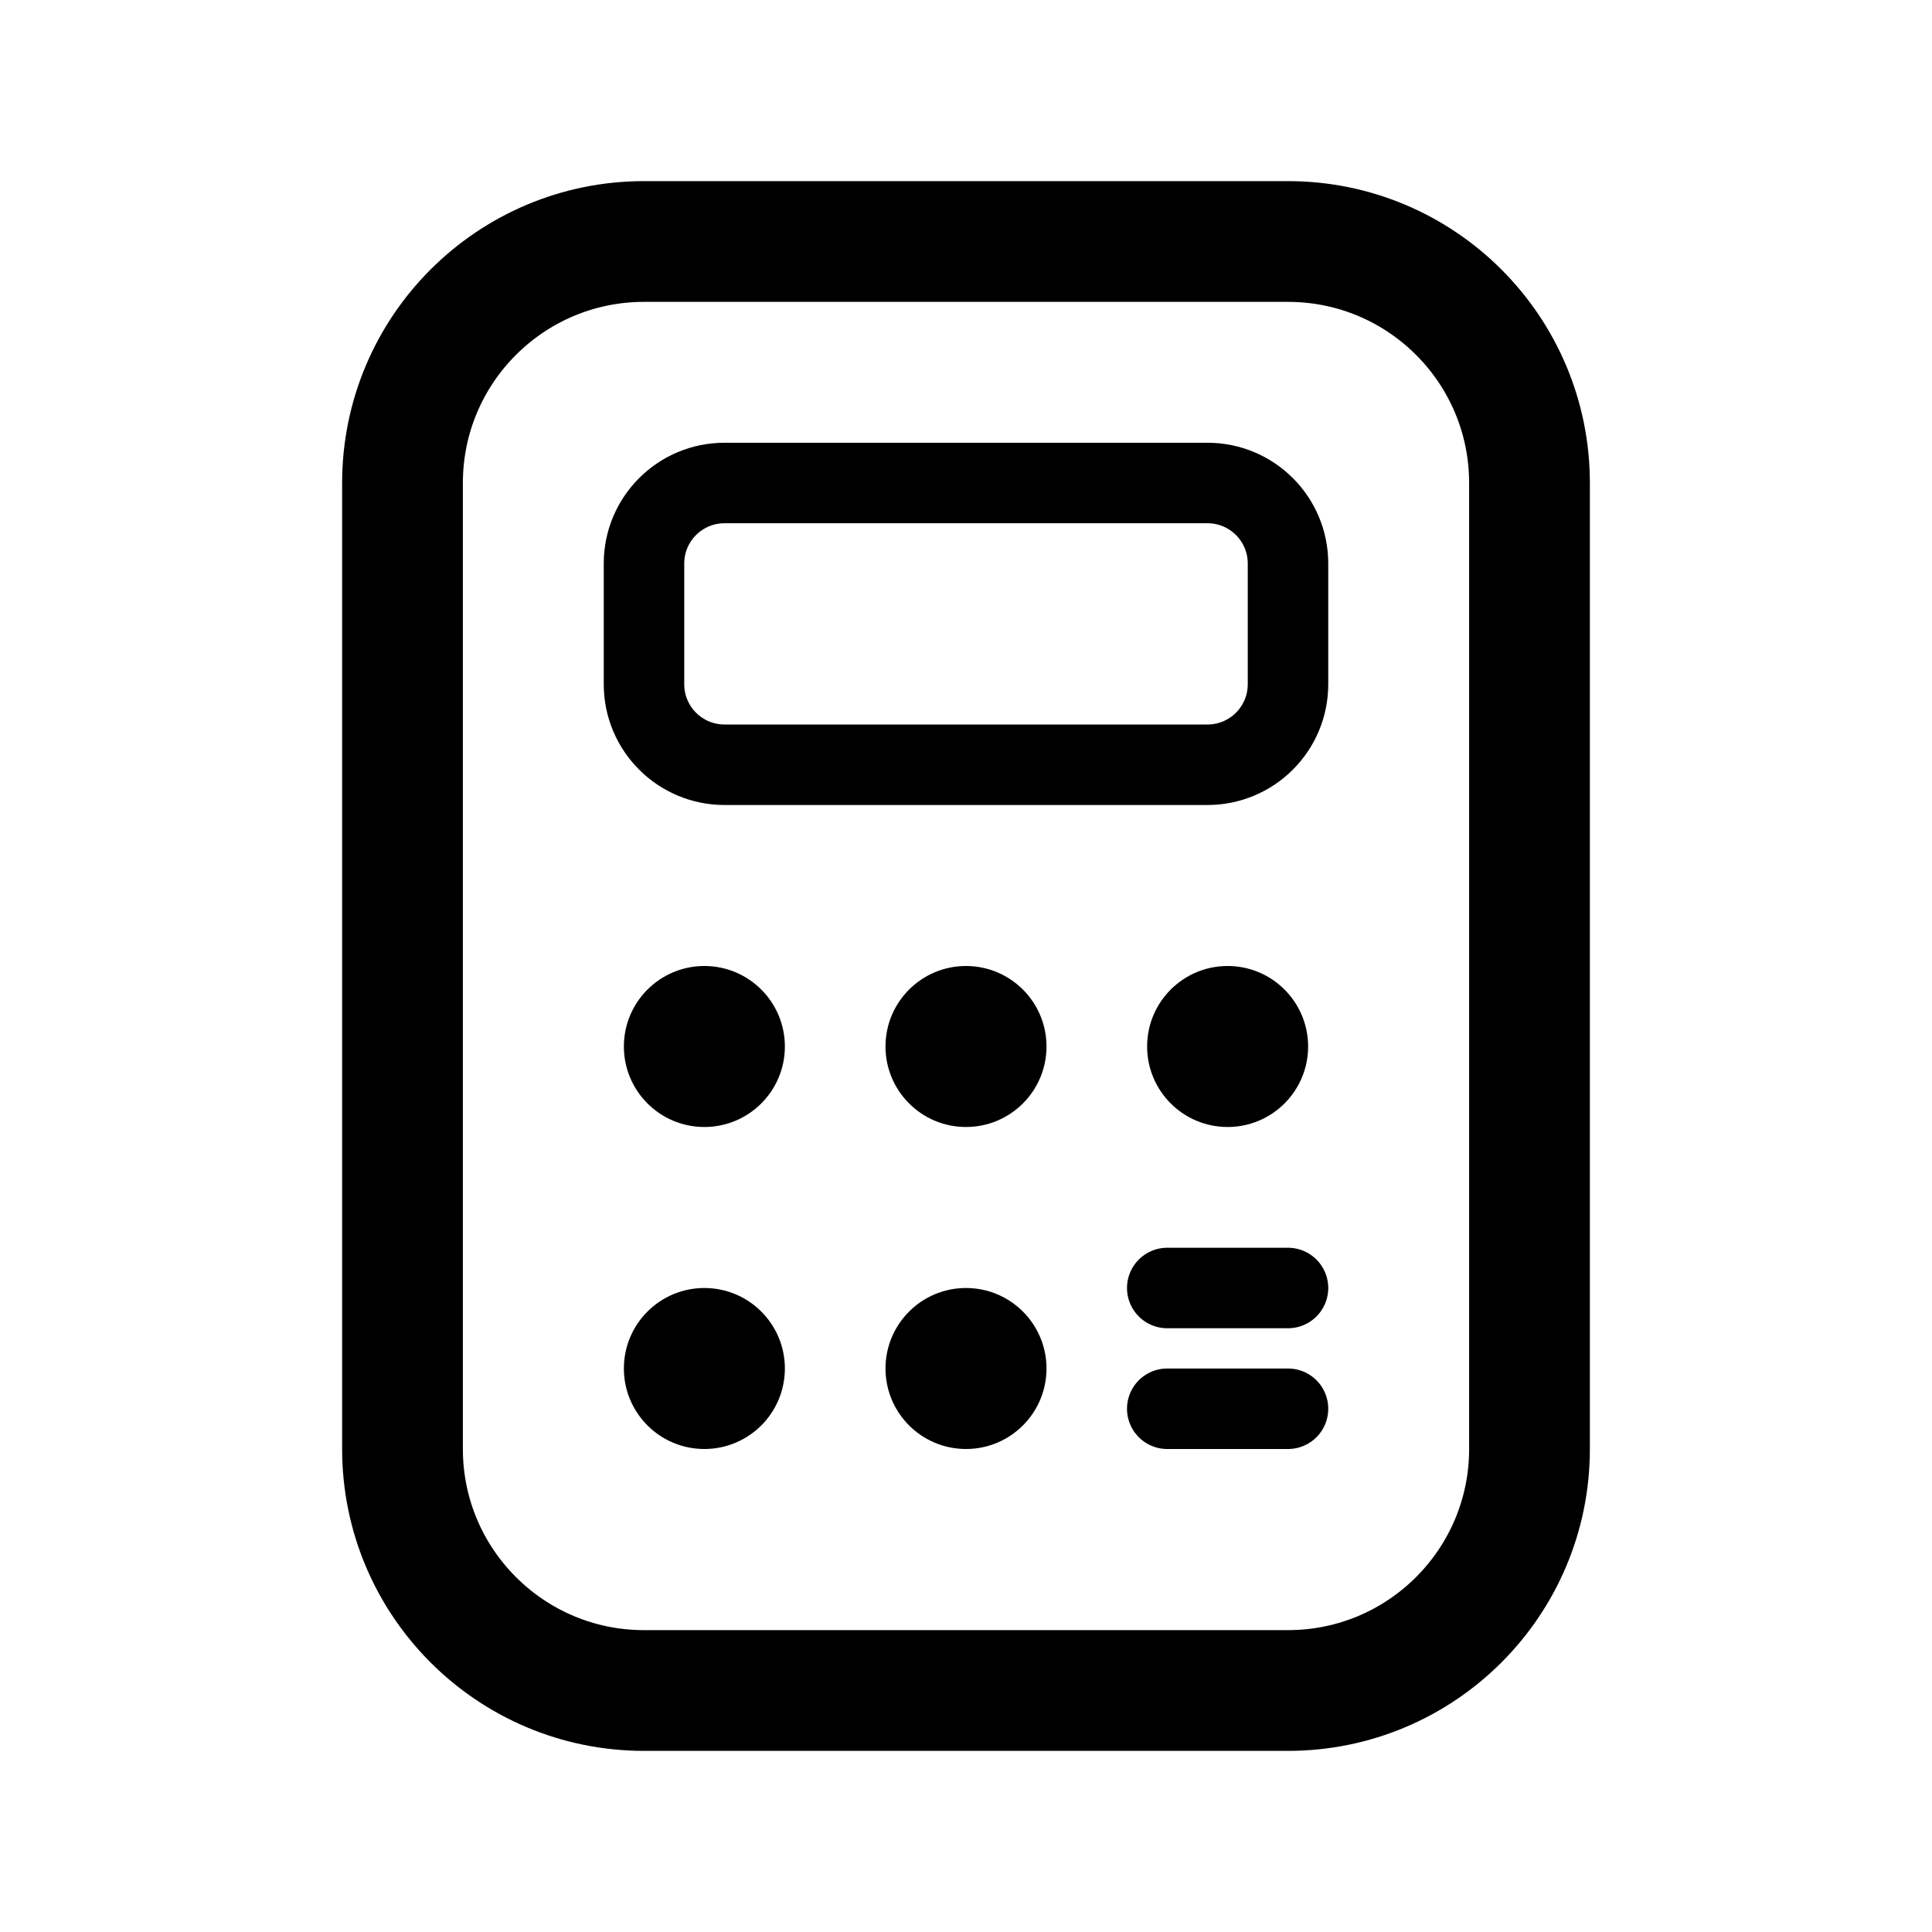
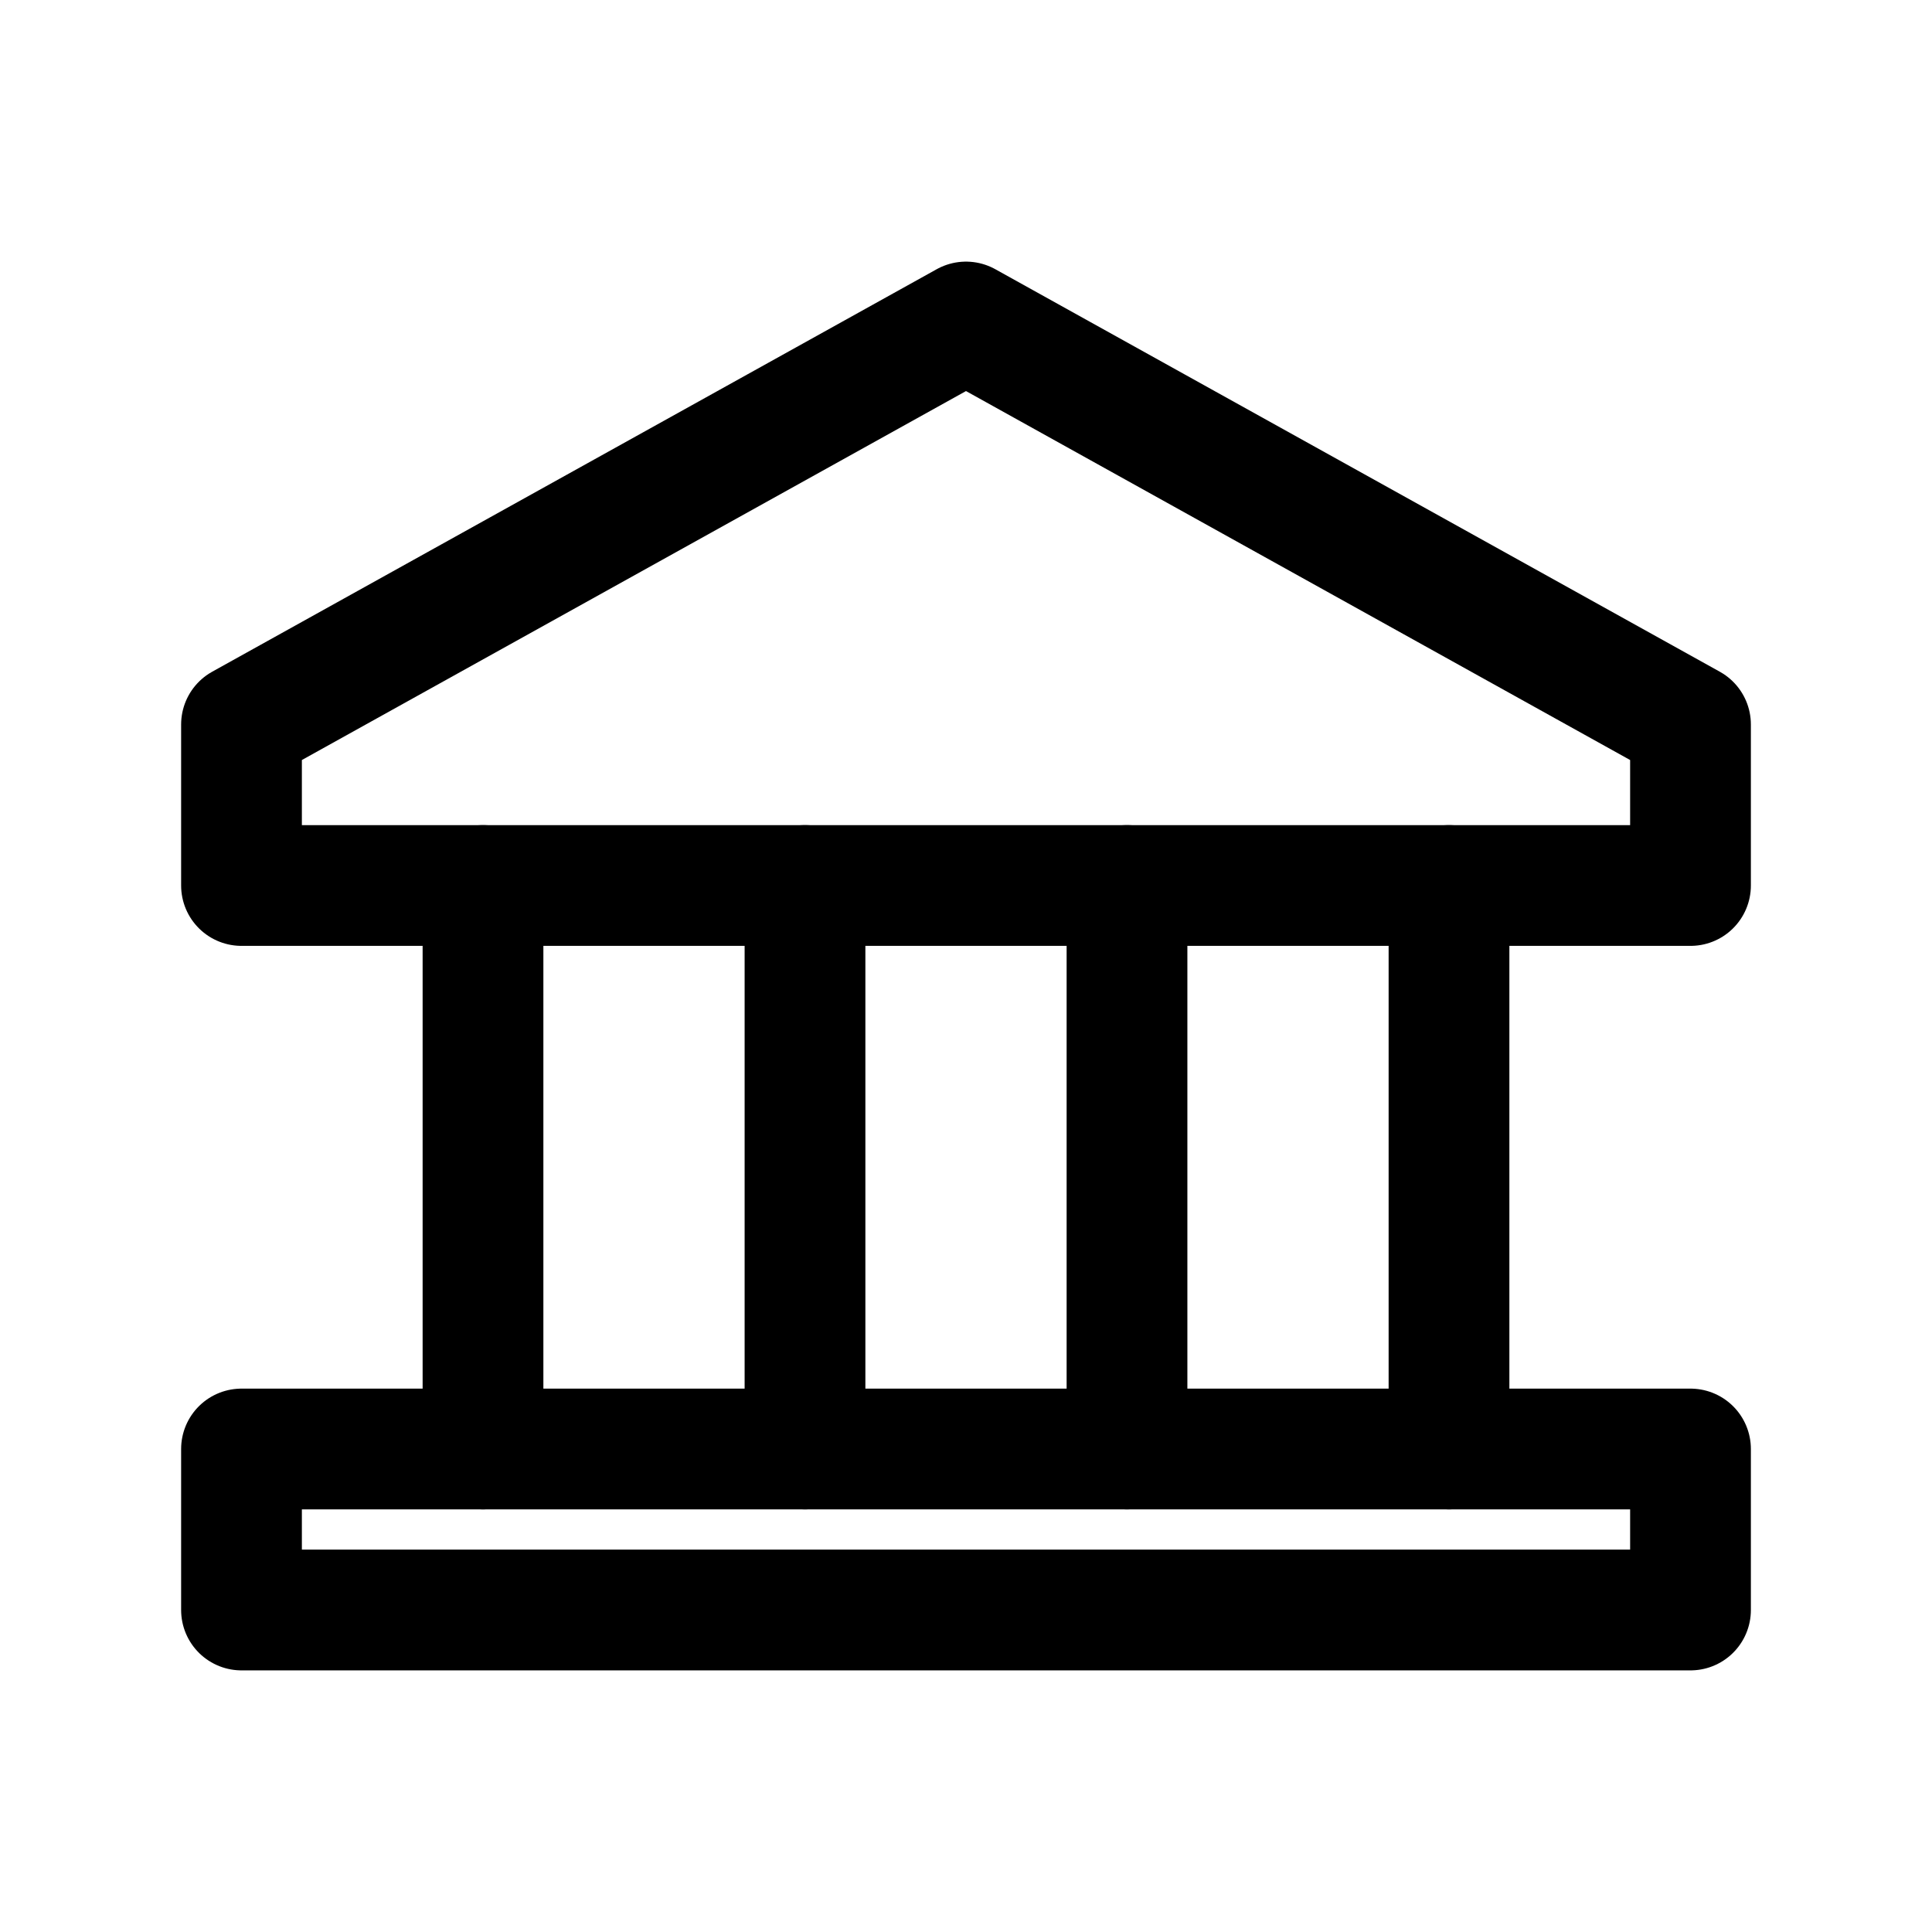
<svg xmlns="http://www.w3.org/2000/svg" viewBox="0 0 48 48" width="48" height="48" fill="none">
-   <rect x="10" y="6" width="28" height="36" rx="6" stroke="currentColor" stroke-width="3" />
-   <rect x="16" y="12" width="16" height="7" rx="2" stroke="currentColor" stroke-width="2" />
-   <circle cx="17.5" cy="26" r="2" fill="currentColor" />
-   <circle cx="24" cy="26" r="2" fill="currentColor" />
-   <circle cx="30.5" cy="26" r="2" fill="currentColor" />
-   <circle cx="17.5" cy="34" r="2" fill="currentColor" />
-   <circle cx="24" cy="34" r="2" fill="currentColor" />
-   <path d="M 29 32 H 32 M 29 35 H 32" stroke="currentColor" stroke-width="2" stroke-linecap="round" />
+   <path d="M6 18L24 8L42 18V22H6V18Z" stroke="currentColor" stroke-width="3" stroke-linejoin="round" />
+   <path d="M12 22V36" stroke="currentColor" stroke-width="3" stroke-linecap="round" />
+   <path d="M20 22V36" stroke="currentColor" stroke-width="3" stroke-linecap="round" />
+   <path d="M28 22V36" stroke="currentColor" stroke-width="3" stroke-linecap="round" />
+   <path d="M36 22V36" stroke="currentColor" stroke-width="3" stroke-linecap="round" />
+   <path d="M6 36H42V40H6V36Z" stroke="currentColor" stroke-width="3" stroke-linejoin="round" />
</svg>
